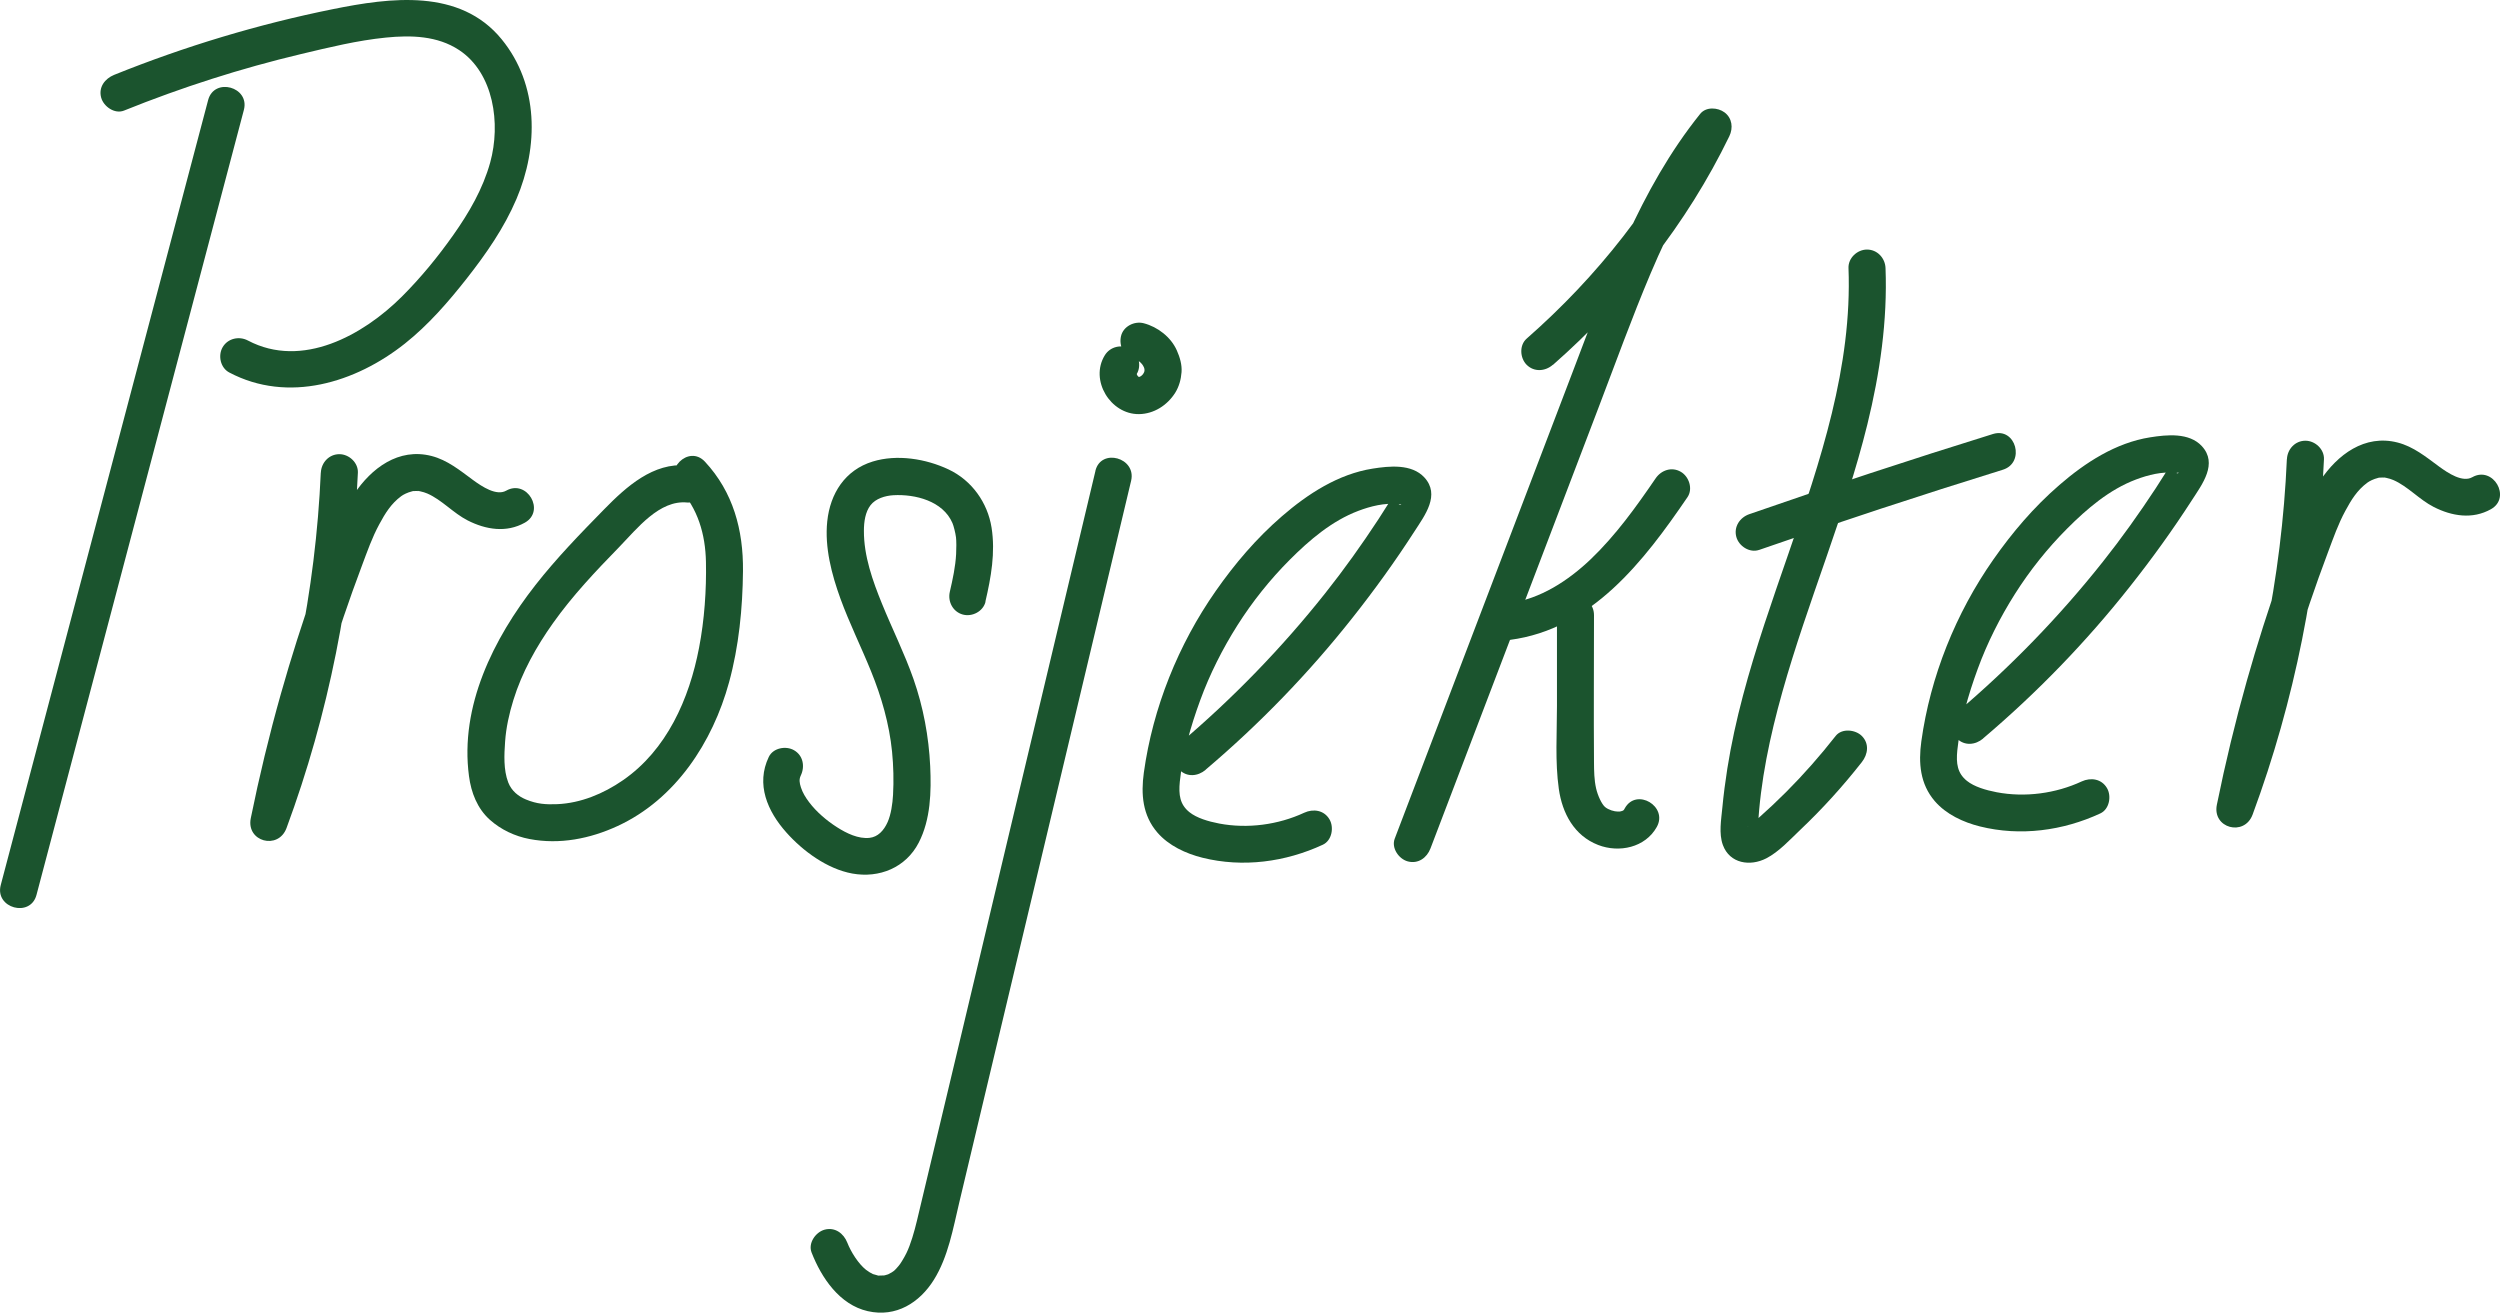
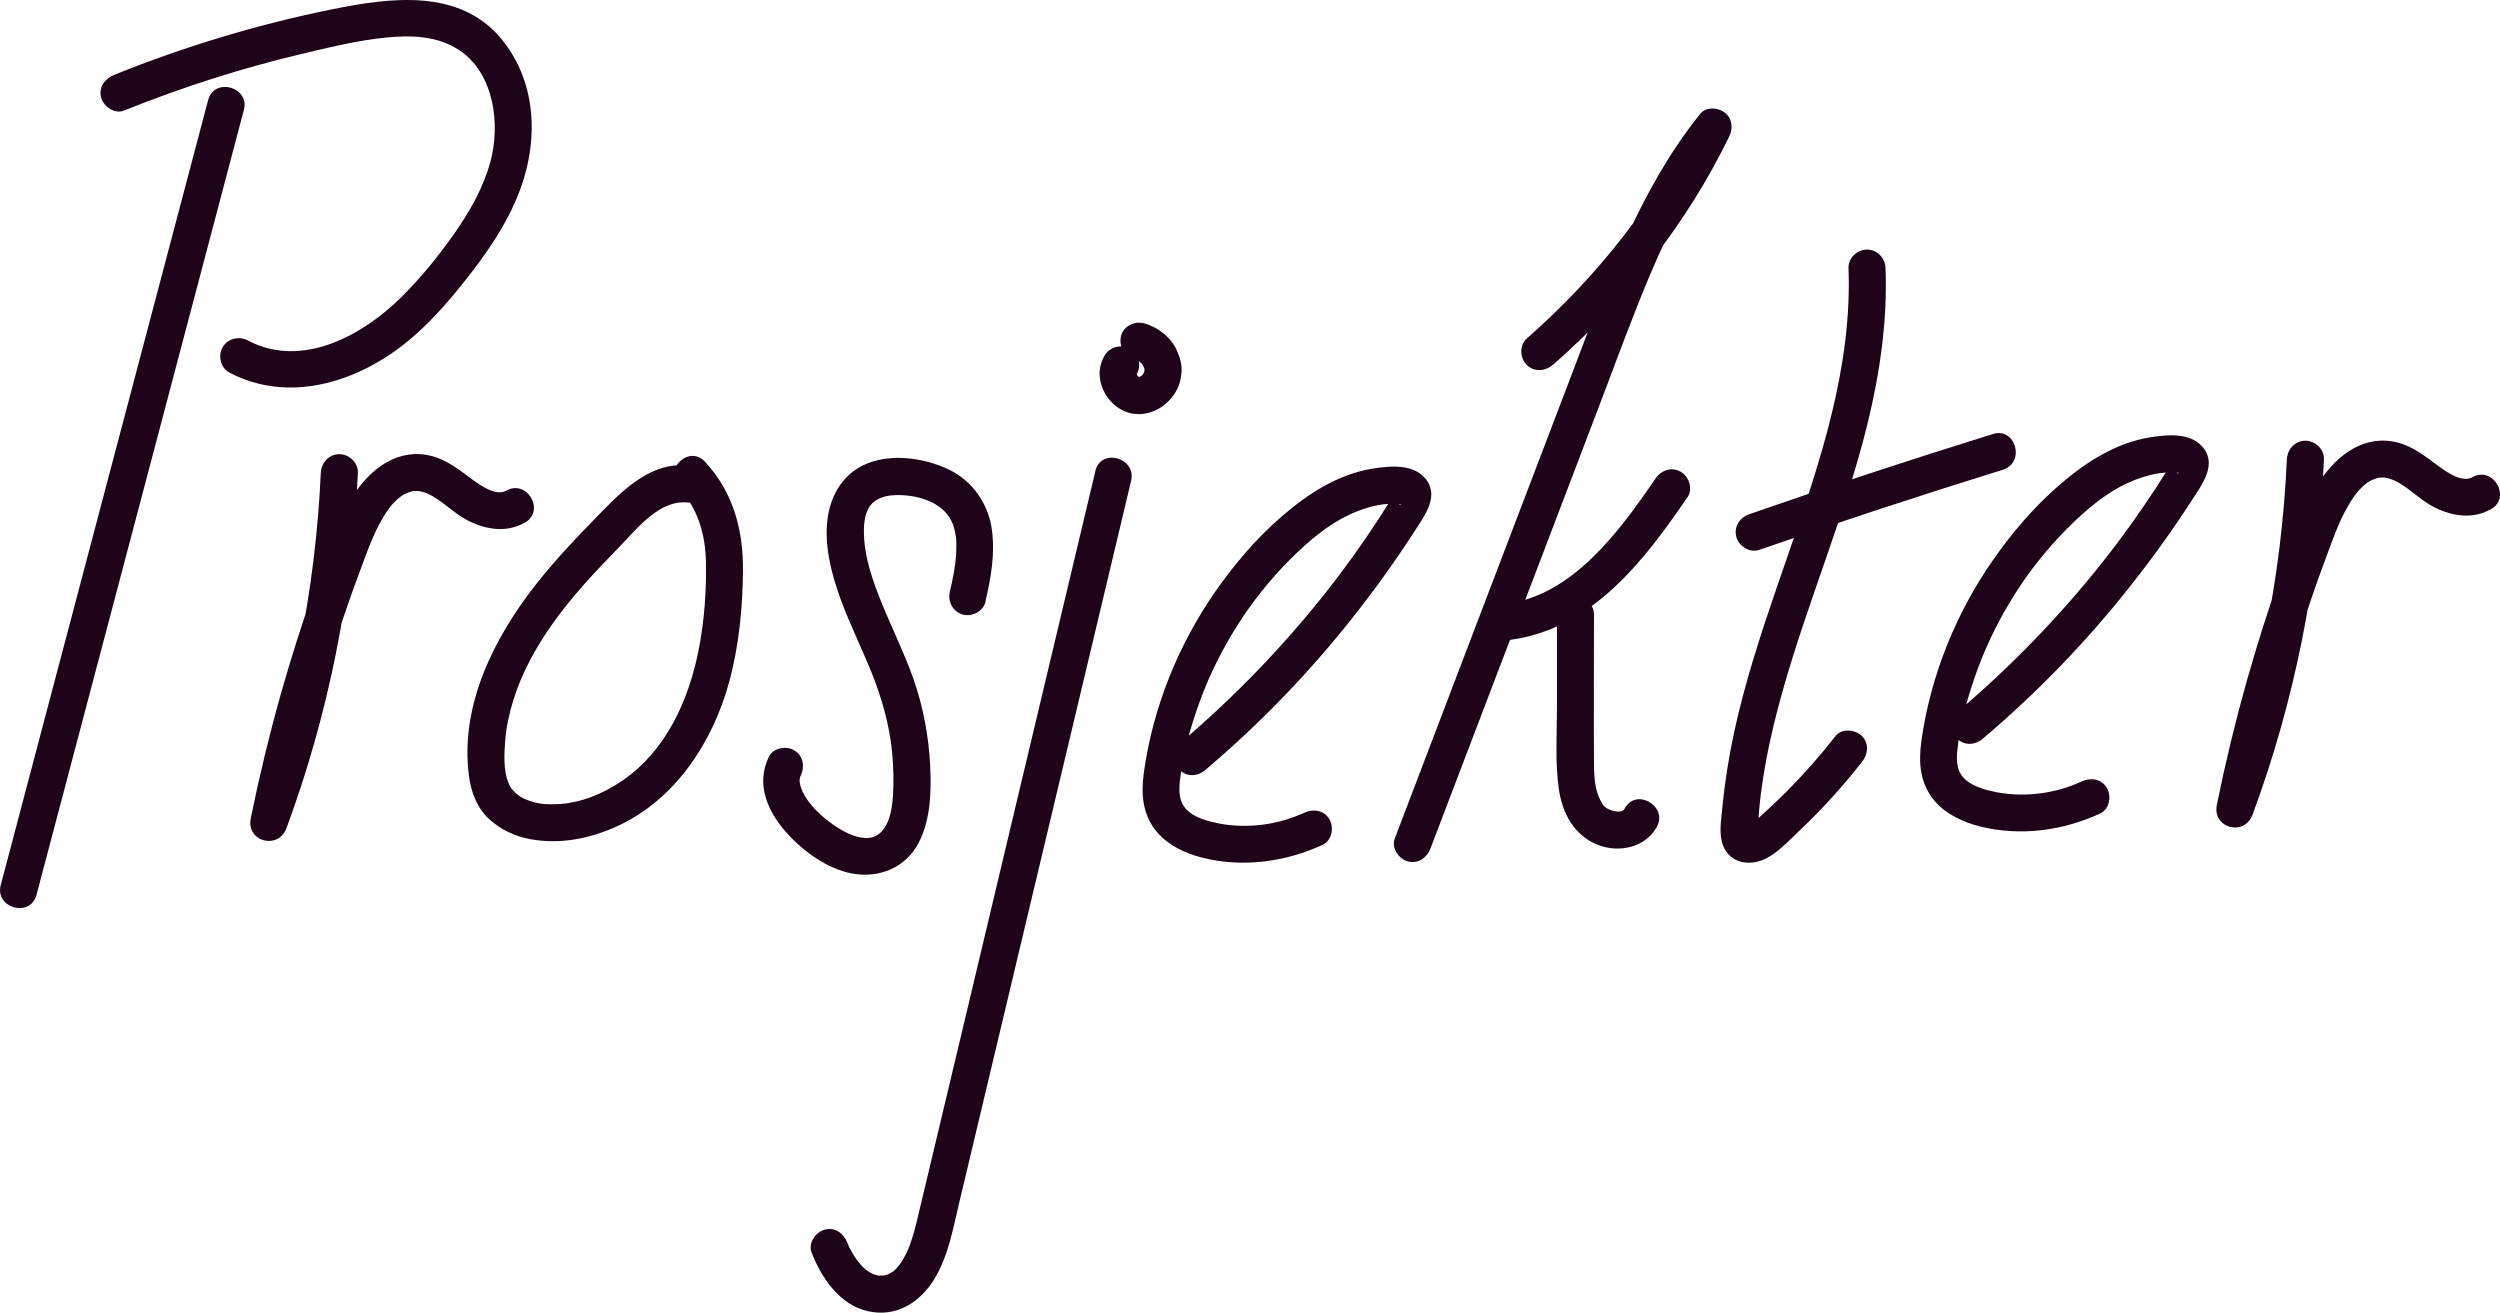
<svg xmlns="http://www.w3.org/2000/svg" id="Layer_2" width="405.02" height="212.65" viewBox="0 0 405.02 212.65">
  <defs>
-     <style>.cls-1{fill:#1b542e;stroke-width:0px;}</style>
+     <style>.cls-1{fill:#1f0318;stroke-width:0px;}</style>
  </defs>
  <path class="cls-1" d="m33.72,16.21c-4.37,16.54-8.74,33.08-13.11,49.62s-8.74,33.08-13.11,49.62c-2.46,9.31-4.92,18.63-7.38,27.94-.99,3.74,4.8,5.33,5.79,1.6,4.37-16.54,8.74-33.08,13.11-49.62s8.74-33.08,13.11-49.62c2.46-9.31,4.92-18.63,7.38-27.94.99-3.74-4.8-5.33-5.79-1.6h0Z" />
  <path class="cls-1" d="m20.08,17.92c9.33-3.76,18.93-6.84,28.72-9.17,4.5-1.07,9.09-2.2,13.7-2.66,4.07-.41,8.36-.31,11.88,2.02,5.64,3.73,6.76,11.95,5.04,18.2-1.18,4.28-3.43,8.15-5.98,11.76s-5.28,6.93-8.34,9.99c-6.27,6.25-16.15,11.74-24.93,7.11-1.43-.76-3.26-.36-4.1,1.08-.79,1.35-.36,3.35,1.08,4.1,9.54,5.03,20.47,1.65,28.45-4.69,3.8-3.02,7.01-6.72,10-10.52,3.15-4.01,6.06-8.19,8.07-12.9,3.6-8.47,3.64-18.49-2.4-25.88C74.5-1.93,63.21-.39,53.94,1.48c-12.12,2.45-23.99,6.03-35.45,10.65-1.5.61-2.56,2-2.1,3.69.39,1.43,2.18,2.7,3.69,2.1h0Z" />
  <path class="cls-1" d="m51.97,76.57c-.84,19.13-4.71,38.02-11.34,55.98l5.79,1.6c2.36-11.57,5.44-22.98,9.23-34.16.94-2.78,1.93-5.54,2.96-8.28.92-2.45,1.66-4.6,2.84-6.78.96-1.78,1.91-3.33,3.54-4.54.38-.28,1.02-.6,1.74-.78.91-.23-.26-.01.29-.05.27-.02.54-.02.81,0-.1,0-.61-.15.3.05.36.08.75.19,1.09.34,2.35,1.02,4.22,3.18,6.54,4.36,2.94,1.5,6.28,2.05,9.28.36,3.36-1.9.34-7.08-3.03-5.18-1.57.89-3.87-.62-5.4-1.74-2.09-1.54-4.13-3.22-6.71-3.88-5.32-1.36-9.74,1.97-12.54,6.19-1.34,2.02-2.3,4.25-3.18,6.5-1.1,2.8-2.15,5.62-3.15,8.46-2.03,5.75-3.88,11.57-5.54,17.44-1.87,6.63-3.49,13.34-4.86,20.09-.78,3.81,4.45,5.21,5.79,1.6,6.82-18.45,10.69-37.93,11.56-57.57.07-1.62-1.43-3-3-3-1.68,0-2.93,1.37-3,3h0Z" />
  <path class="cls-1" d="m370.49,74.39c-.84,19.13-4.71,38.02-11.34,55.98l5.79,1.6c2.36-11.57,5.44-22.98,9.23-34.16.94-2.78,1.93-5.54,2.96-8.28.92-2.45,1.66-4.6,2.84-6.78.96-1.78,1.91-3.33,3.54-4.54.38-.28,1.02-.6,1.74-.78.91-.23-.26-.01.29-.05.27-.02.54-.02.81,0-.1,0-.61-.15.3.05.36.08.75.19,1.09.34,2.35,1.02,4.22,3.18,6.54,4.36,2.94,1.5,6.28,2.05,9.28.36,3.36-1.9.34-7.08-3.03-5.18-1.57.89-3.87-.62-5.4-1.74-2.09-1.54-4.13-3.22-6.71-3.88-5.32-1.36-9.74,1.97-12.54,6.19-1.34,2.02-2.3,4.25-3.18,6.5-1.1,2.8-2.15,5.62-3.15,8.46-2.03,5.75-3.88,11.57-5.54,17.44-1.87,6.63-3.49,13.34-4.86,20.09-.78,3.81,4.45,5.21,5.79,1.6,6.82-18.45,10.69-37.93,11.56-57.57.07-1.62-1.43-3-3-3-1.68,0-2.93,1.37-3,3h0Z" />
  <path class="cls-1" d="m299.47,43.4c.62,16.02-4.57,31.36-9.73,46.3-2.63,7.61-5.31,15.23-7.37,23.02-1.03,3.89-1.9,7.82-2.53,11.8-.33,2.11-.61,4.23-.81,6.36-.18,1.92-.59,4.16.09,6.02,1.11,3.02,4.43,3.5,7.03,2.16,2.05-1.06,3.83-3.02,5.49-4.6,3.6-3.41,6.93-7.09,9.99-10.99,1-1.27,1.24-3,0-4.24-1.04-1.04-3.24-1.28-4.24,0-2.5,3.19-5.18,6.24-8.05,9.11-1.43,1.43-2.91,2.82-4.43,4.17-.39.34-.77.73-1.19,1.04.07-.05-.55.27-.59.34.23-.46,1.53,1.29,1.65,1.18.01-.01.01-.83.02-1.06.38-7.43,1.95-14.74,3.95-21.89,4.1-14.62,10.15-28.63,13.78-43.38,2.03-8.27,3.27-16.79,2.94-25.31-.06-1.62-1.33-3-3-3-1.58,0-3.06,1.37-3,3h0Z" />
  <path class="cls-1" d="m285,89.09c13.09-4.56,26.25-8.89,39.48-12.99,3.68-1.14,2.11-6.93-1.6-5.79-13.23,4.11-26.4,8.44-39.48,12.99-1.53.53-2.55,2.05-2.1,3.69.41,1.49,2.15,2.63,3.69,2.1h0Z" />
  <path class="cls-1" d="m111.3,75.41c-5.45-.53-9.84,3.45-13.38,7.06-3.88,3.96-7.76,7.95-11.18,12.32-6.79,8.68-12.27,19.61-10.76,30.95.35,2.66,1.34,5.24,3.38,7.07,1.8,1.61,4.06,2.67,6.43,3.12,4.87.93,9.82-.05,14.27-2.11,9.38-4.33,15.39-13.56,18.05-23.27,1.6-5.84,2.2-12,2.26-18.05.06-6.63-1.58-12.78-6.17-17.71-2.64-2.83-6.87,1.42-4.24,4.24,3.11,3.34,4.32,7.53,4.41,12.02s-.24,9.36-1.12,13.91c-1.58,8.27-5.23,16.54-12.32,21.44-3.19,2.21-6.87,3.71-10.62,3.88-1.88.08-3.33-.02-5.11-.76-1.18-.49-2.33-1.36-2.87-2.78-.77-2.03-.65-4.47-.5-6.58.16-2.29.66-4.54,1.34-6.74,1.39-4.5,3.71-8.65,6.43-12.48,3.15-4.44,6.91-8.41,10.7-12.3,2.95-3.04,6.53-7.67,11.03-7.23,1.61.16,3-1.49,3-3,0-1.75-1.38-2.84-3-3h0Z" />
  <path class="cls-1" d="m159.64,97.47c.92-3.93,1.64-7.97,1-12s-3.19-7.64-6.97-9.42c-3.67-1.73-8.34-2.49-12.28-1.28-4.49,1.38-6.9,5.18-7.37,9.7-.44,4.2.72,8.61,2.14,12.52s3.36,7.82,4.96,11.77c1.69,4.16,2.95,8.52,3.4,13.01.23,2.33.29,4.68.16,7.01-.08,1.45-.33,3.16-.87,4.39-.63,1.42-1.6,2.42-2.94,2.57-1.8.19-3.69-.71-5.31-1.75s-3.28-2.44-4.48-4.03c-.55-.72-1.06-1.56-1.32-2.38-.24-.75-.33-1.3-.03-1.93.7-1.46.4-3.24-1.08-4.1-1.31-.77-3.4-.39-4.1,1.08-2.12,4.42-.22,8.8,2.84,12.23,2.69,3.03,6.63,5.92,10.69,6.66,4.37.79,8.67-.95,10.76-5,1.94-3.76,2.05-8.25,1.86-12.39-.23-4.8-1.12-9.59-2.71-14.13-1.46-4.16-3.44-8.11-5.1-12.19-1.52-3.73-2.95-7.75-2.93-11.82,0-1.47.23-3.05,1.07-4.14s2.38-1.54,3.7-1.62c3.54-.2,8.03.93,9.57,4.5.19.43.49,1.6.58,2.33.07.54.07,1.87.02,2.7-.11,2.04-.54,4.04-1.02,6.11-.37,1.58.49,3.25,2.1,3.69,1.52.42,3.32-.51,3.69-2.1h0Z" />
  <path class="cls-1" d="m177.47,76.29c-4.81,20.21-9.62,40.41-14.43,60.62s-9.64,40.58-14.49,60.86c-.43,1.8-1.02,3.85-1.7,5.24-.22.44-.46.88-.72,1.29-.28.45-.37.58-.56.8-.68.79-.73.86-1.61,1.31-.44.22.36-.11-.11.05-.24.08-.49.15-.74.2.38-.07-.67.02-.88,0,.22.03-.79-.24-.81-.25-.24-.1-.81-.44-1.13-.7-1.23-.98-2.43-2.88-3.02-4.39s-2.01-2.56-3.69-2.1c-1.44.4-2.69,2.17-2.1,3.69,1.6,4.1,4.53,8.47,9.11,9.51s8.39-1.37,10.71-5.09,3.11-8.33,4.12-12.57l3.81-16c5.12-21.5,10.24-43,15.36-64.5,2.89-12.12,5.77-24.25,8.66-36.37.89-3.75-4.89-5.36-5.79-1.6h0Z" />
  <path class="cls-1" d="m183.71,58.16c.24.06.48.14.72.24l-.72-.3c.43.18.83.42,1.2.69l-.61-.47c.37.29.69.61.98.97l-.47-.61c.28.37.51.76.69,1.18l-.3-.72c.14.35.24.7.29,1.07l-.11-.8c.05.37.05.74,0,1.11l.11-.8c-.05.33-.14.64-.26.95l.3-.72c-.15.34-.33.66-.55.96l.47-.61c-.25.33-.54.61-.87.87l.61-.47c-.26.19-.54.36-.84.49l.72-.3c-.3.12-.6.21-.92.26l.8-.11c-.29.04-.56.04-.85,0l.8.11c-.28-.04-.55-.11-.82-.23l.72.3c-.26-.12-.5-.26-.72-.44l.61.47c-.22-.18-.42-.38-.6-.6l.47.61c-.22-.28-.4-.59-.54-.92l.3.72c-.12-.3-.2-.6-.25-.91l.11.8c-.03-.28-.03-.55,0-.82l-.11.8c.04-.24.1-.47.19-.69l-.3.72c.06-.13.12-.25.2-.37.82-1.34.33-3.36-1.08-4.1s-3.23-.35-4.1,1.08c-2.47,4.02.92,9.58,5.55,9.52,2.42-.03,4.58-1.44,5.85-3.44.64-1.02.95-2.17,1.04-3.36s-.27-2.41-.76-3.51c-.95-2.16-3.1-3.82-5.36-4.41-1.52-.4-3.33.5-3.69,2.1s.47,3.26,2.1,3.69h0Z" />
  <path class="cls-1" d="m251.58,59.12c11.78-10.35,21.73-22.91,28.58-37.04.65-1.34.48-2.93-.77-3.87-1.09-.81-2.99-.95-3.94.23-9.86,12.28-15.07,27.14-20.61,41.67-6.14,16.11-12.28,32.22-18.43,48.33-3.48,9.14-6.97,18.28-10.45,27.42-.58,1.51.64,3.29,2.1,3.69,1.69.46,3.11-.58,3.69-2.1,6.05-15.88,12.11-31.75,18.16-47.63,3.04-7.98,6.08-15.95,9.12-23.93,2.74-7.19,5.36-14.44,8.35-21.52,3.24-7.65,7.09-15.19,12.31-21.69l-4.71-3.64c-6.66,13.73-16.2,25.77-27.65,35.82-1.22,1.07-1.09,3.15,0,4.24,1.21,1.21,3.02,1.07,4.24,0h0Z" />
  <path class="cls-1" d="m244.6,103.67c13.29-1.74,21.73-12.78,28.79-23.13.91-1.34.25-3.33-1.08-4.1-1.48-.87-3.19-.27-4.1,1.08-3.16,4.62-6.42,9.17-10.48,13.06-3.67,3.51-8.24,6.47-13.13,7.11-1.61.21-3,1.23-3,3,0,1.46,1.38,3.21,3,3h0Z" />
  <path class="cls-1" d="m252.24,99.68c0,4.9,0,9.8,0,14.7,0,4.44-.32,9.02.3,13.42.56,3.97,2.5,7.59,6.37,9.09,3.4,1.32,7.63.43,9.5-2.91s-3.3-6.41-5.18-3.03c-.35.64.17-.25-.17.28-.26.23-.26.24-.01.02l-.23.13c.32-.11.31-.11-.02,0l-.26.07c-.35.07-.36.07-.02.02-.14.01-.28.02-.42.01-.55,0-1.5-.26-2.07-.74-.53-.45-1.18-1.83-1.45-3.02-.31-1.37-.33-2.79-.34-4.24-.06-7.94,0-15.87,0-23.81,0-3.86-6-3.87-6,0h0Z" />
  <path class="cls-1" d="m195.32,124.7c8.71-7.38,16.68-15.61,23.76-24.57,3.59-4.53,6.97-9.22,10.1-14.08,1.64-2.54,4.2-5.87,1.57-8.71-2.06-2.22-5.66-1.85-8.37-1.42-5.57.88-10.51,4.09-14.7,7.72s-7.62,7.68-10.71,12.09c-6.08,8.69-10.2,18.93-11.66,29.45-.48,3.5-.21,6.9,2.18,9.68,1.84,2.14,4.63,3.43,7.32,4.1,6.54,1.63,13.44.7,19.5-2.11,1.47-.68,1.84-2.8,1.08-4.1-.88-1.51-2.63-1.76-4.1-1.08-4.22,1.96-9.19,2.62-13.77,1.75-1.78-.34-3.65-.9-4.82-1.84-1.55-1.24-1.77-2.82-1.56-4.95.46-4.47,1.77-8.99,3.31-13.2s3.61-8.32,6.03-12.14,5.26-7.38,8.46-10.59,6.84-6.32,11.13-7.94c1.98-.75,4.23-1.31,6.36-1.1.63.06.25,0,.13.02.97-.13.07.19.13.03l-.74-1.76h0c-.21.13-.41.67-.54.89-.69,1.11-1.4,2.21-2.11,3.31-2.69,4.1-5.54,8.1-8.59,11.94-7.05,8.89-14.98,17.06-23.63,24.39-1.24,1.05-1.08,3.16,0,4.24,1.23,1.23,3,1.05,4.24,0h0Z" />
  <path class="cls-1" d="m321.28,119.63c8.71-7.38,16.68-15.61,23.76-24.57,3.59-4.53,6.97-9.22,10.1-14.08,1.64-2.54,4.2-5.87,1.57-8.71-2.06-2.22-5.66-1.85-8.37-1.42-5.57.88-10.51,4.09-14.7,7.72s-7.62,7.68-10.71,12.09c-6.08,8.69-10.2,18.93-11.66,29.45-.48,3.5-.21,6.9,2.18,9.68,1.84,2.14,4.63,3.43,7.32,4.1,6.54,1.63,13.44.7,19.5-2.11,1.47-.68,1.84-2.8,1.08-4.1-.88-1.51-2.63-1.76-4.1-1.08-4.22,1.96-9.19,2.62-13.77,1.75-1.78-.34-3.65-.9-4.82-1.84-1.55-1.24-1.77-2.82-1.56-4.95.46-4.47,1.77-8.99,3.31-13.2s3.61-8.32,6.03-12.14,5.26-7.38,8.46-10.59,6.84-6.32,11.13-7.94c1.98-.75,4.23-1.31,6.36-1.1.63.06.25,0,.13.02.97-.13.07.19.13.03l-.74-1.76h0c-.21.13-.41.67-.54.89-.69,1.11-1.4,2.21-2.11,3.31-2.69,4.1-5.54,8.1-8.59,11.94-7.05,8.89-14.98,17.06-23.63,24.39-1.24,1.05-1.08,3.16,0,4.24,1.23,1.23,3,1.05,4.24,0h0Z" />
</svg>
